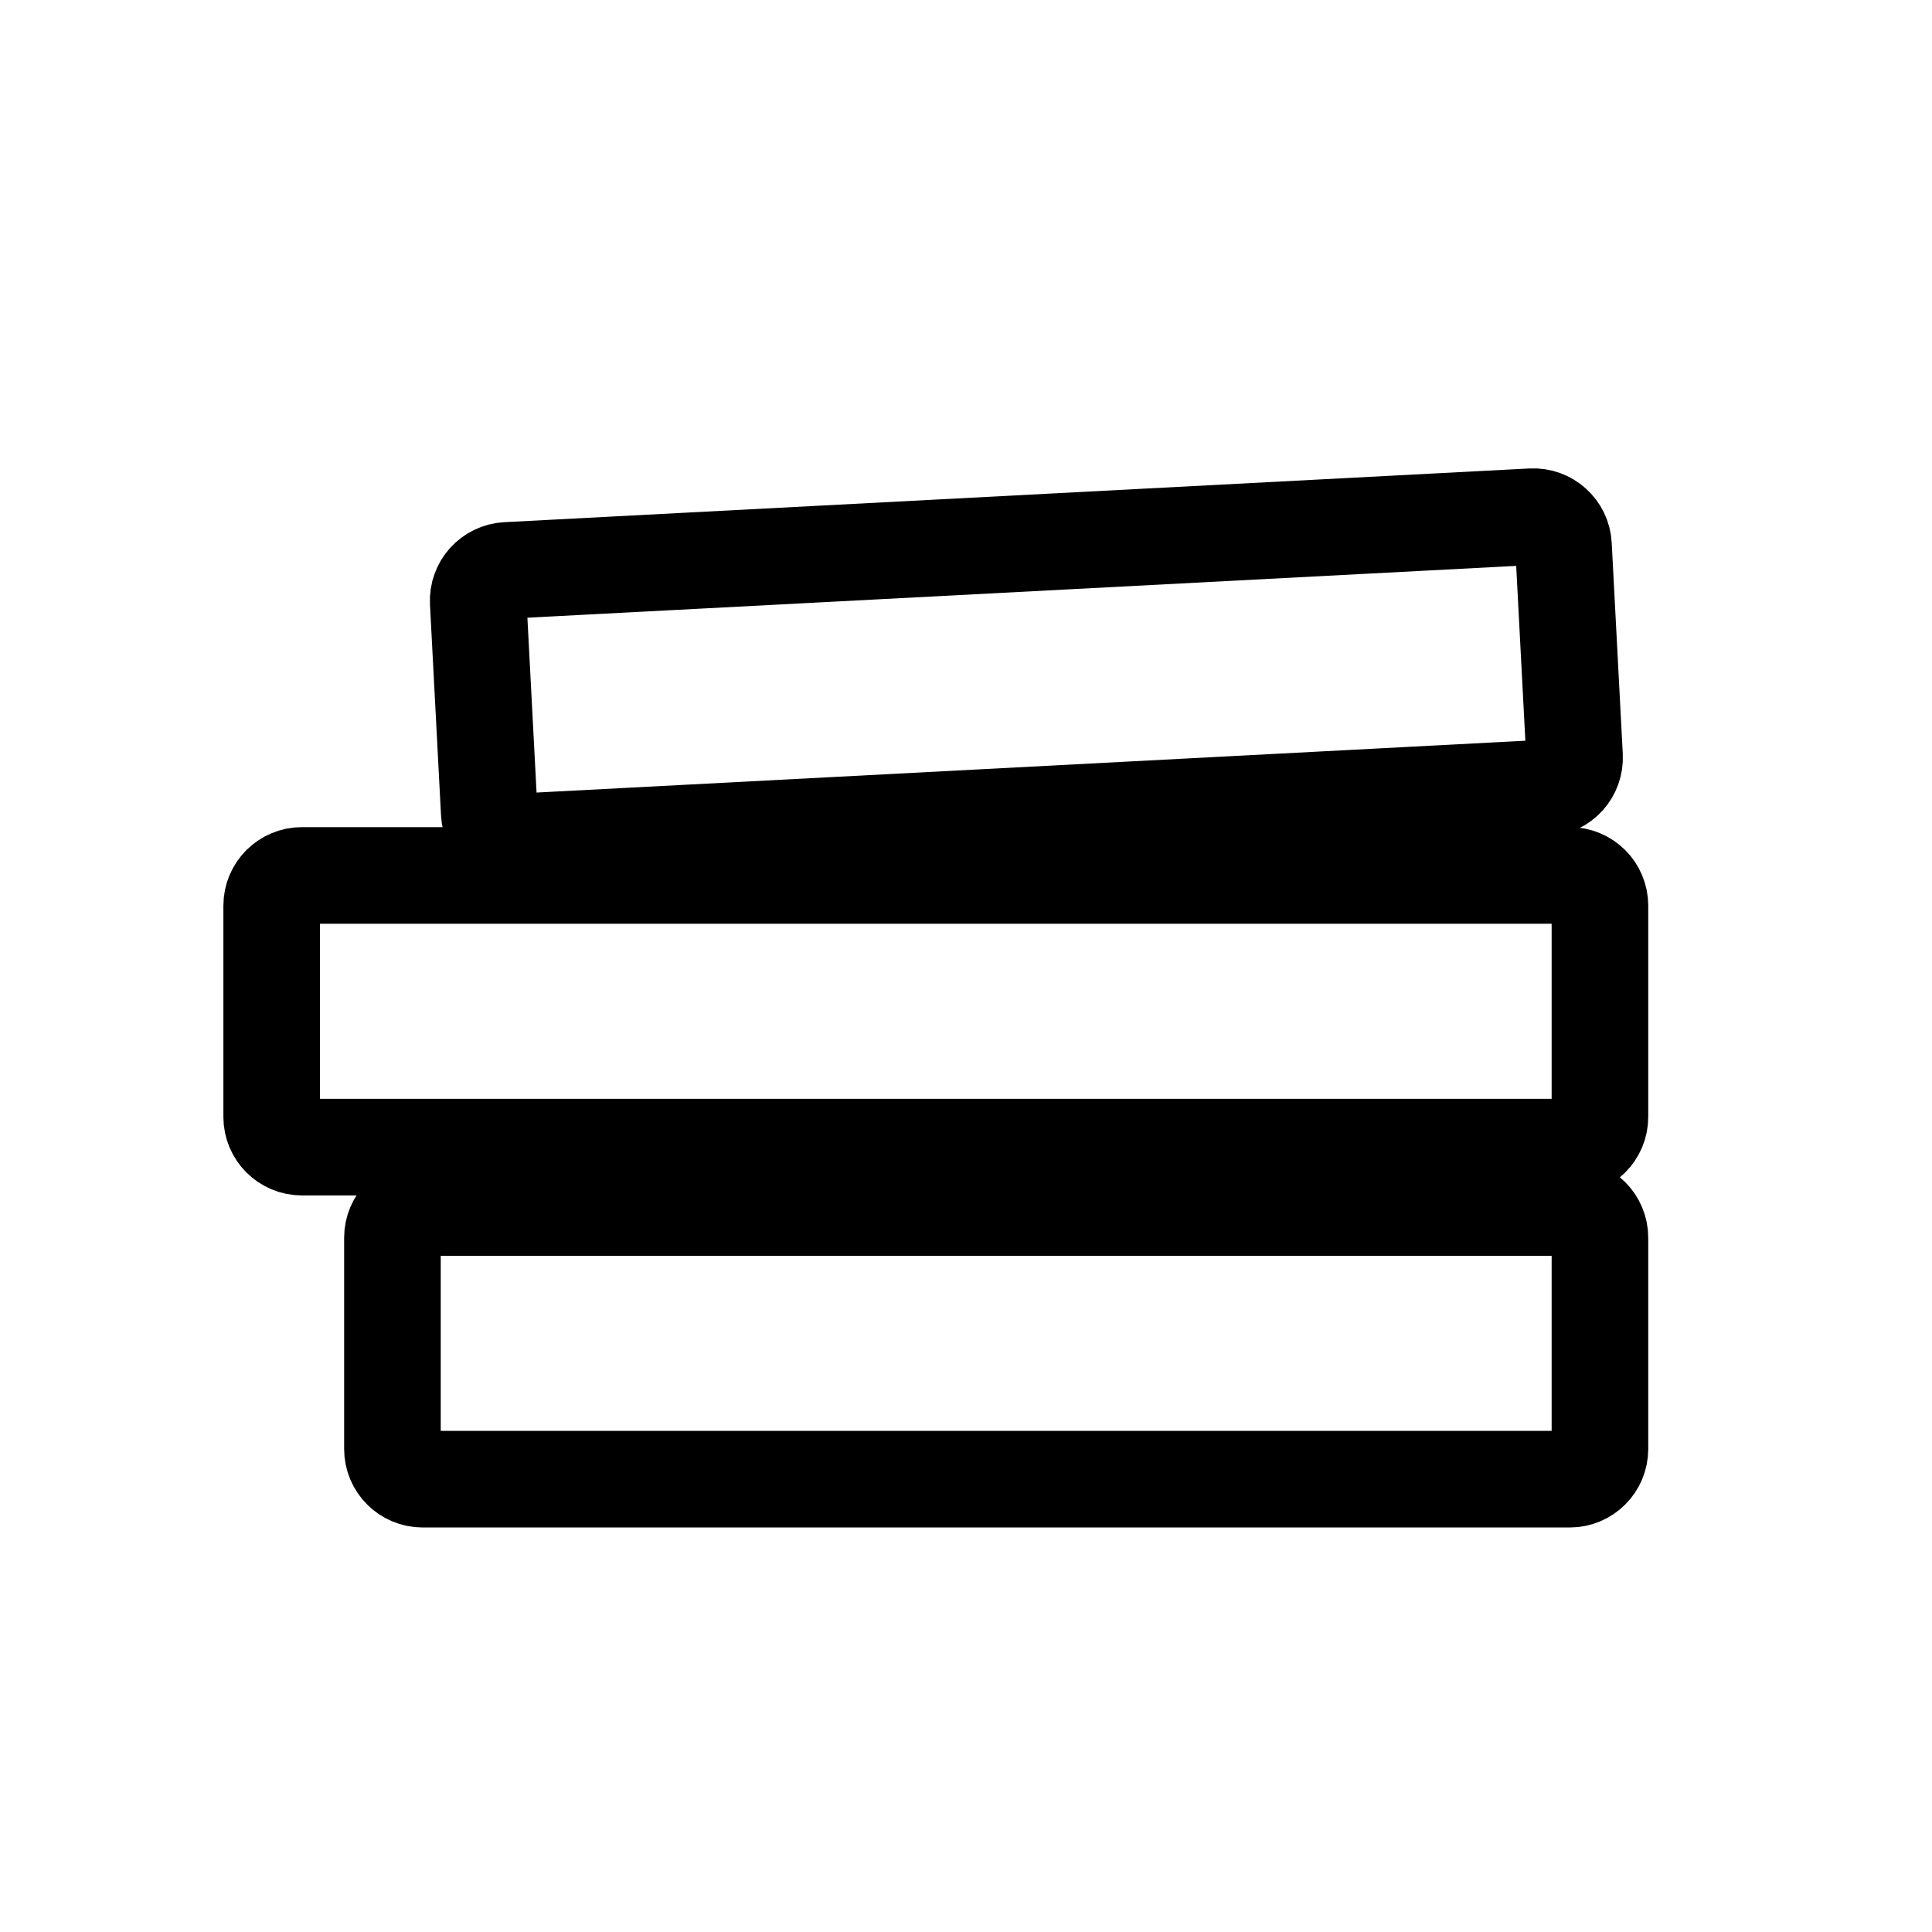
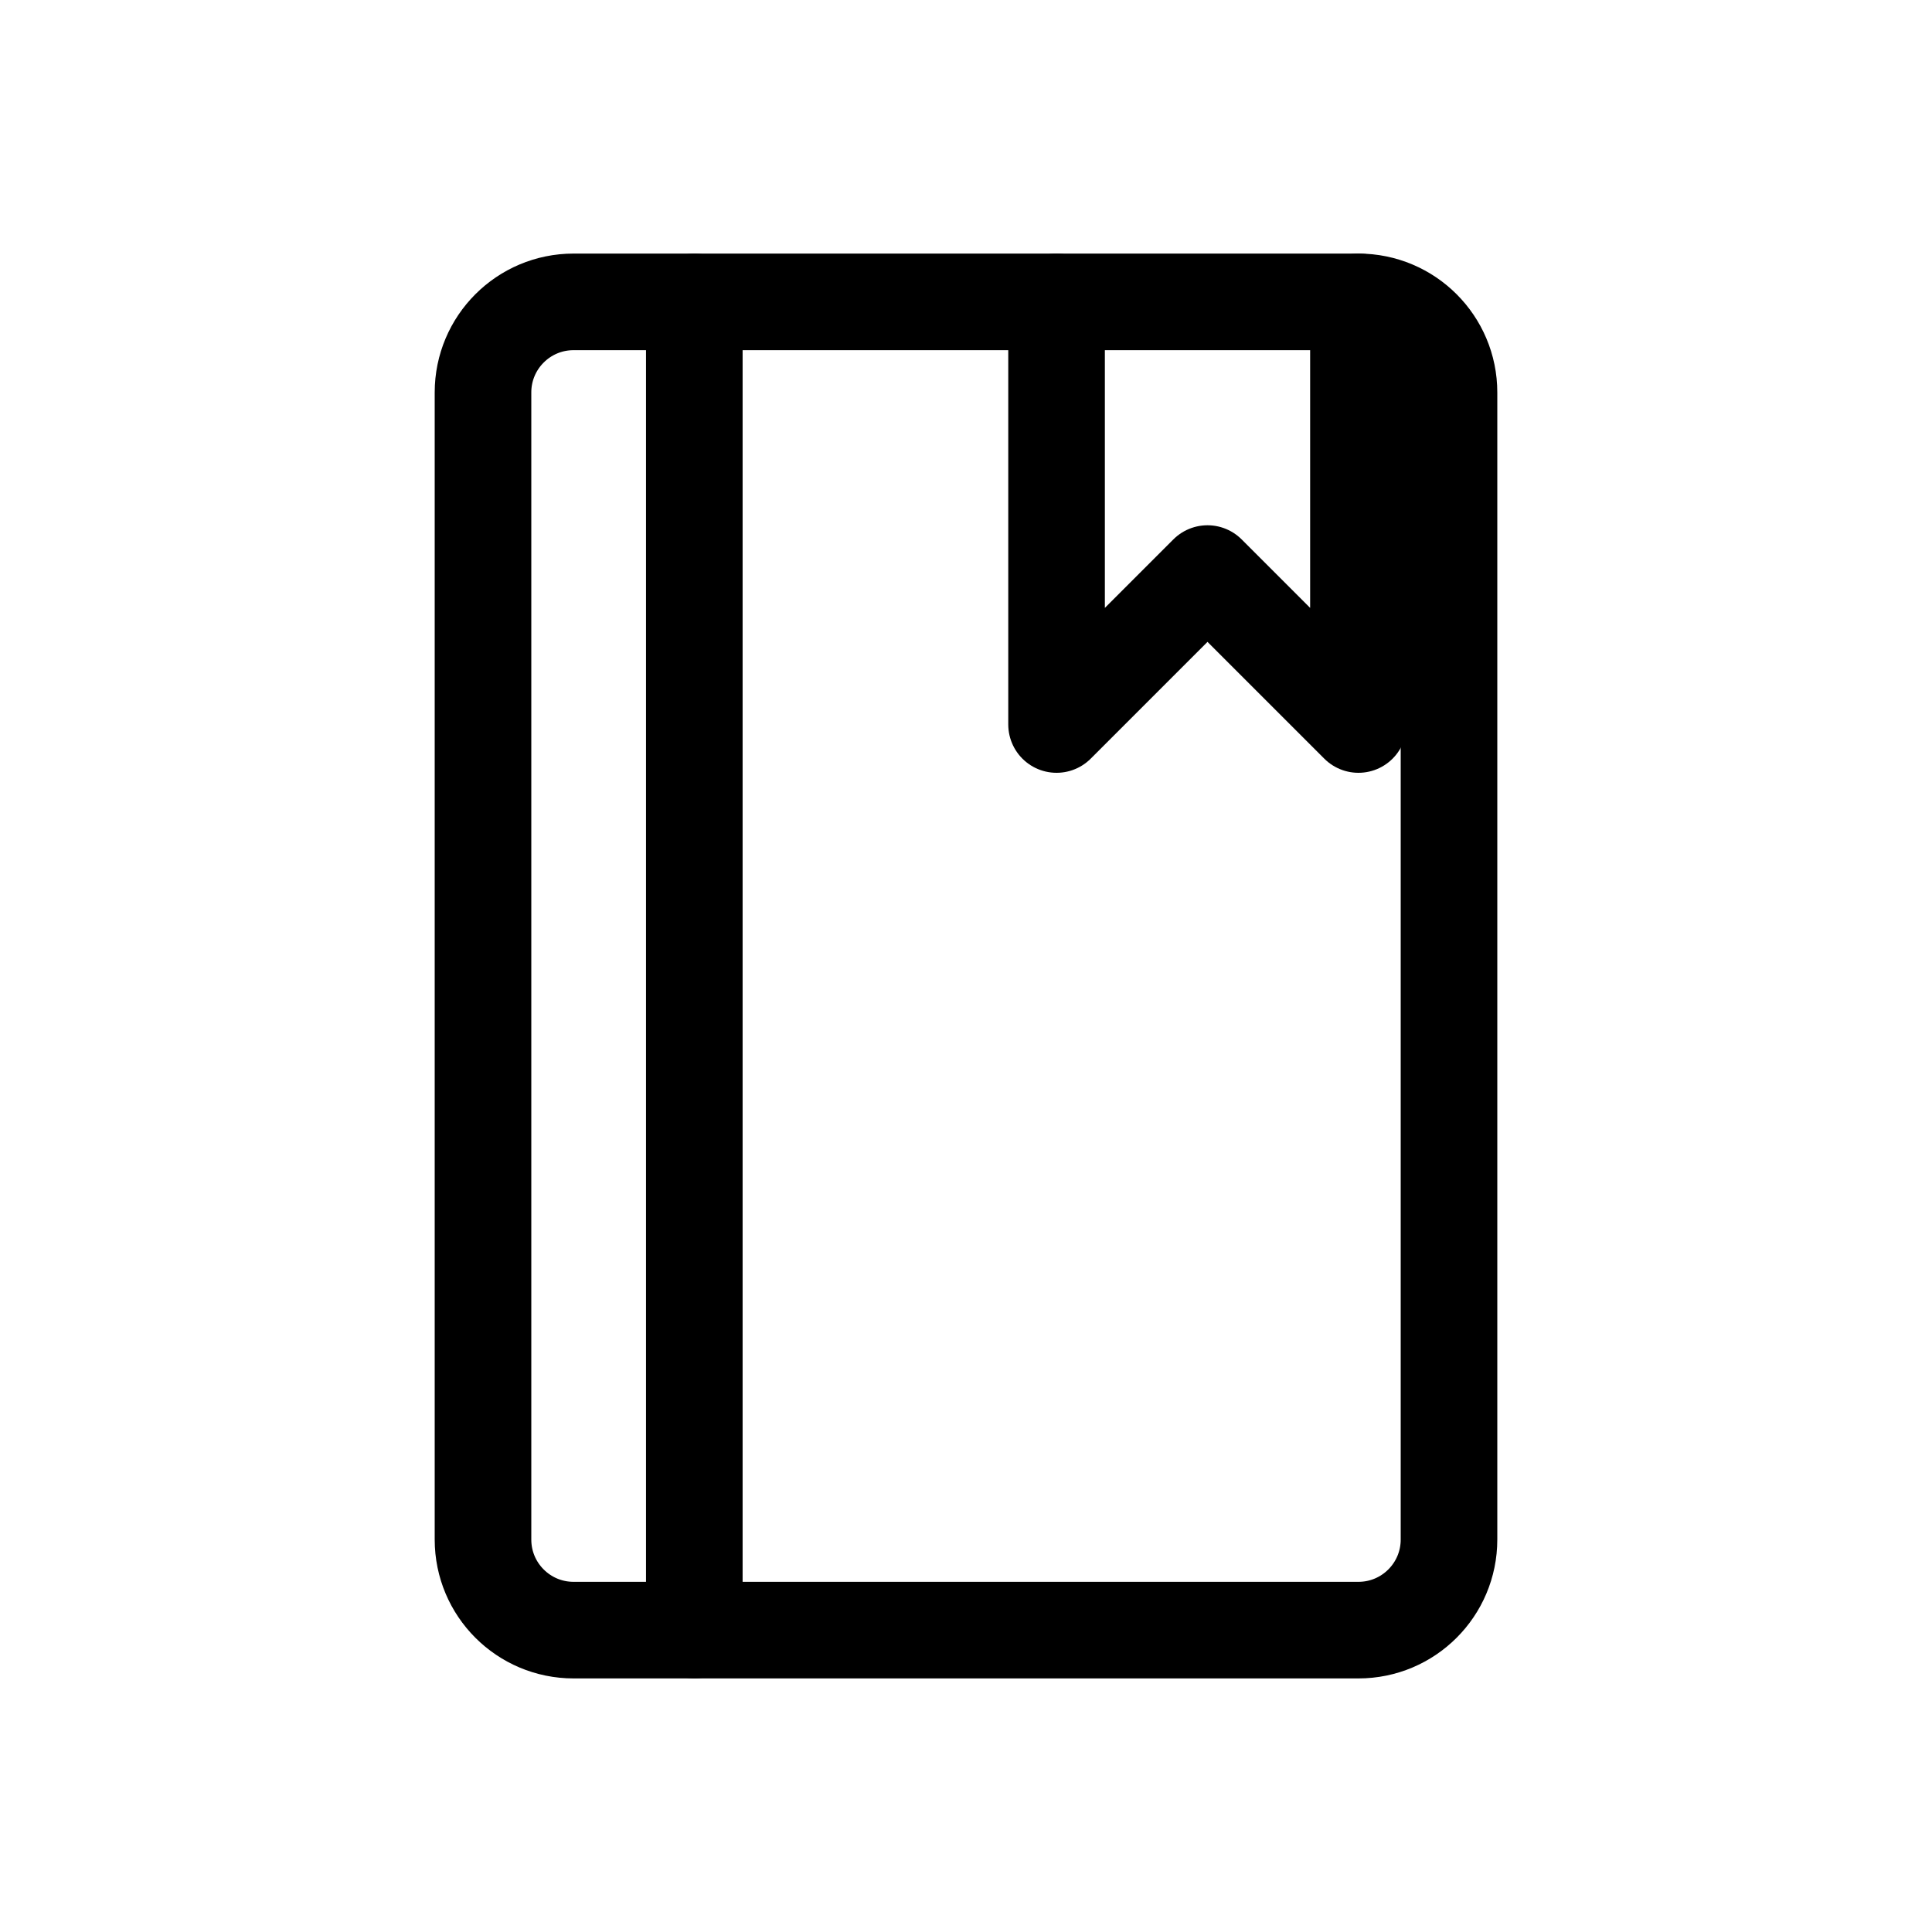
<svg xmlns="http://www.w3.org/2000/svg" viewBox="0 0 32 32">
-   <g fill="none" stroke="currentColor" stroke-width="1.6" stroke-linejoin="round" stroke-linecap="round">
-     <rect x="6.5" y="20" width="20" height="4.5" rx="0.5" />
-     <rect x="4.5" y="14.5" width="22" height="4.5" rx="0.5" />
-     <g transform="rotate(-3 17 11.25)">
-       <rect x="8" y="9" width="18" height="4.5" rx="0.5" />
-     </g>
+   <g fill="none" stroke="currentColor" stroke-width="1.6" stroke-linecap="round" stroke-linejoin="round">
+     <rect x="8" y="5" width="16" height="22" rx="1.5" />
+     <line x1="11.5" y1="5" x2="11.5" y2="27" />
+     <path d="M17.5 5 L17.5 12 L20 9.5 L22.5 12 L22.5 5" />
  </g>
</svg>
